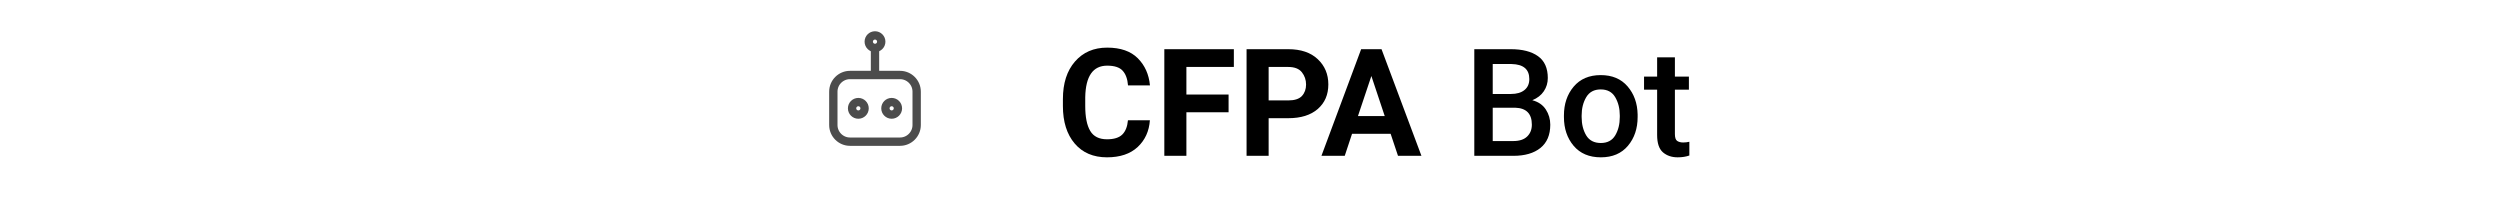
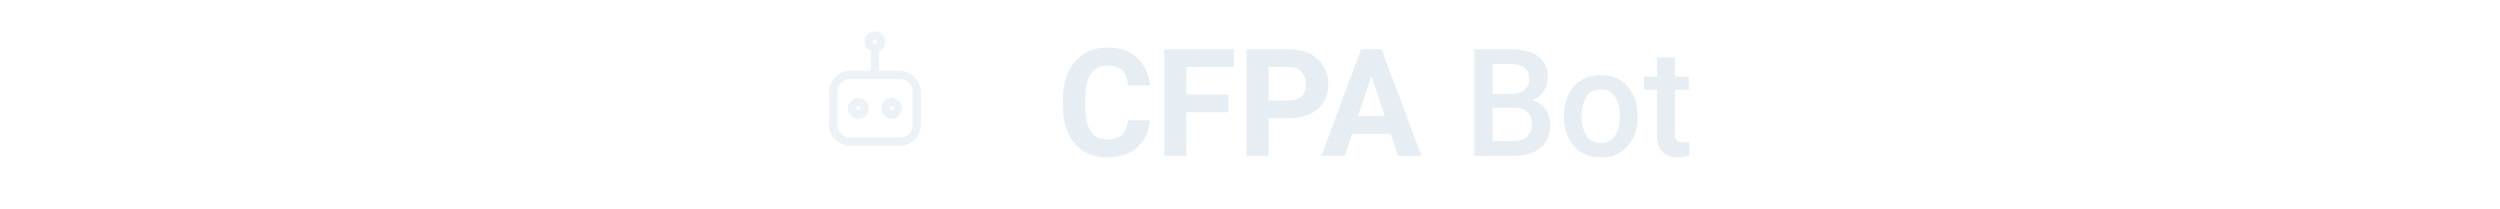
<svg xmlns="http://www.w3.org/2000/svg" width="600" height="50" viewBox="0 0 600 50">
  <style>
-     .fg { fill: #e6edf3; stroke: #e6edf3; }
    text {
      font-family: -apple-system, BlinkMacSystemFont, "Segoe UI", Roboto, Helvetica, Arial, sans-serif;
+       fill: #e6edf3;
    }
    .title {
      font-size: 36px;
      font-weight: 600;
    }
    .bot {
      opacity: 0.6;
      font-weight: 500;
    }
    .icon {
-       stroke: currentColor;
+       stroke: #e6edf3;
      stroke-width: 2;
      fill: none;
      opacity: 0.7;
    }
  </style>
  <g class="icon" transform="translate(210,26)">
    <rect x="-10" y="-8" width="20" height="16" rx="4" />
    <circle cx="-4" cy="0" r="1.5" />
    <circle cx="4" cy="0" r="1.5" />
    <line x1="0" y1="-8" x2="0" y2="-14" />
    <circle cx="0" cy="-16" r="1.5" />
  </g>
  <text x="55%" y="55%" dominant-baseline="middle" text-anchor="middle" class="title">
    <tspan>CFPA</tspan>
    <tspan dx="1" class="bot">Bot</tspan>
  </text>
</svg>
